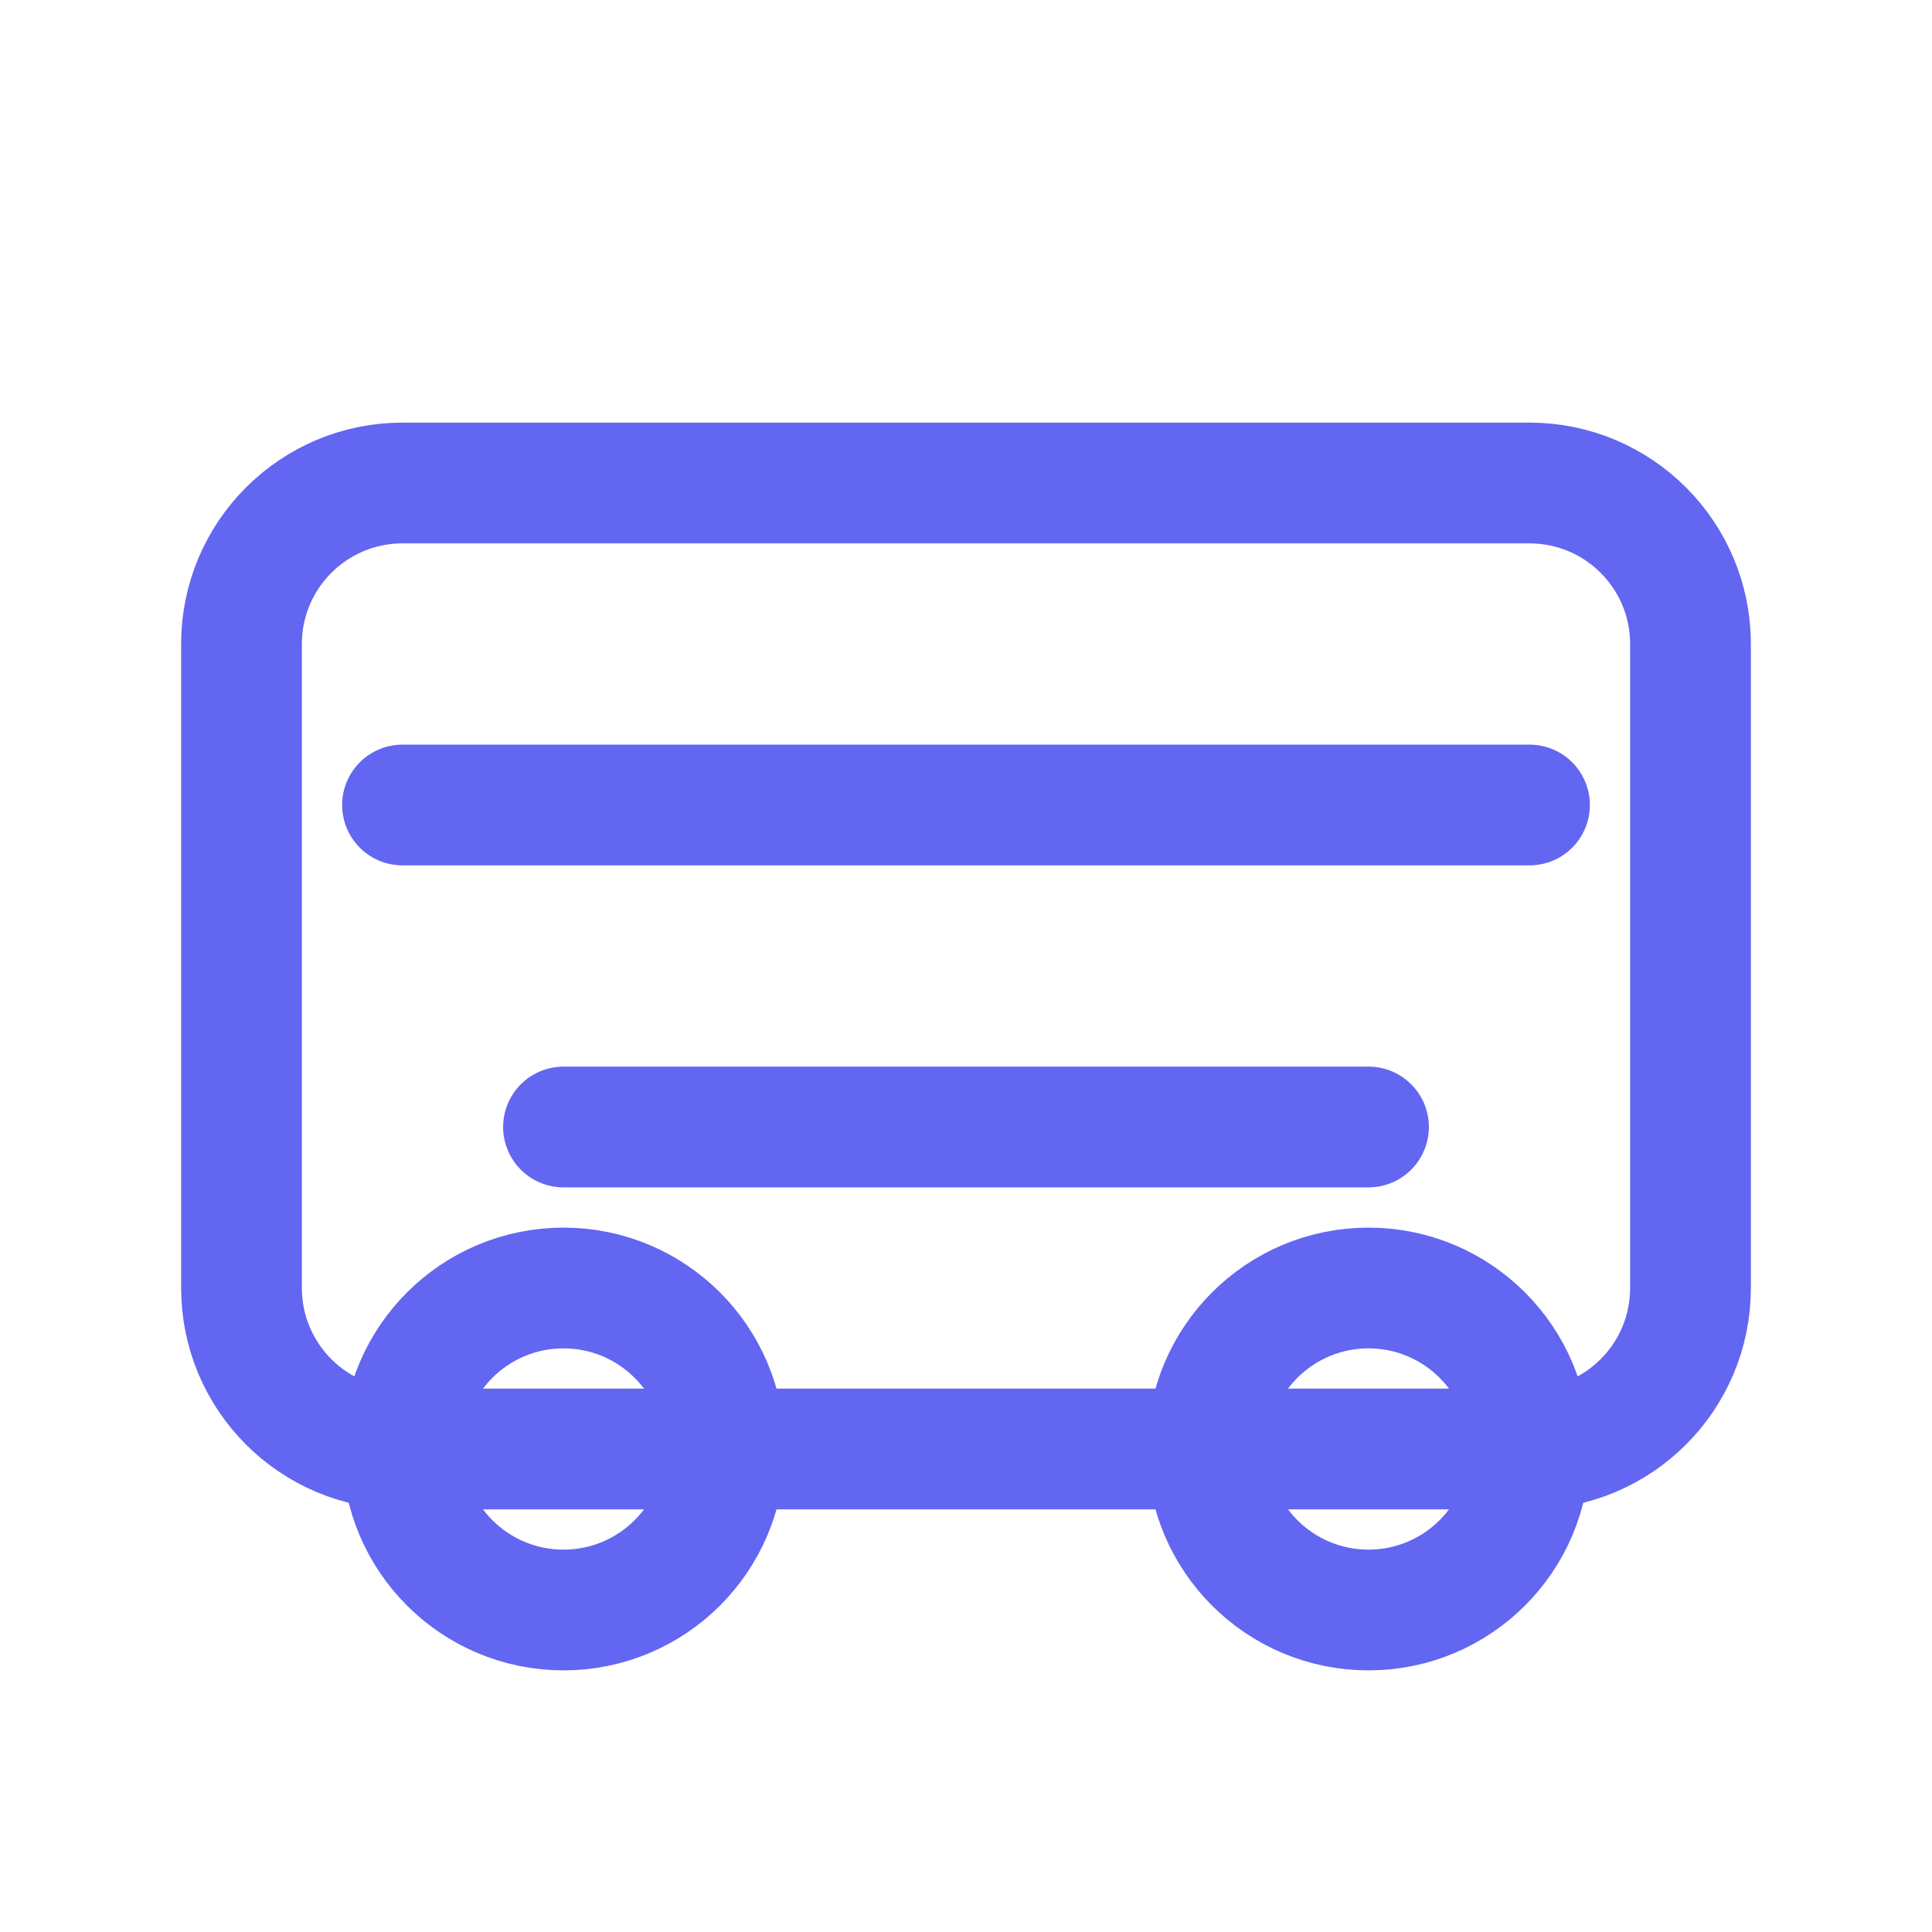
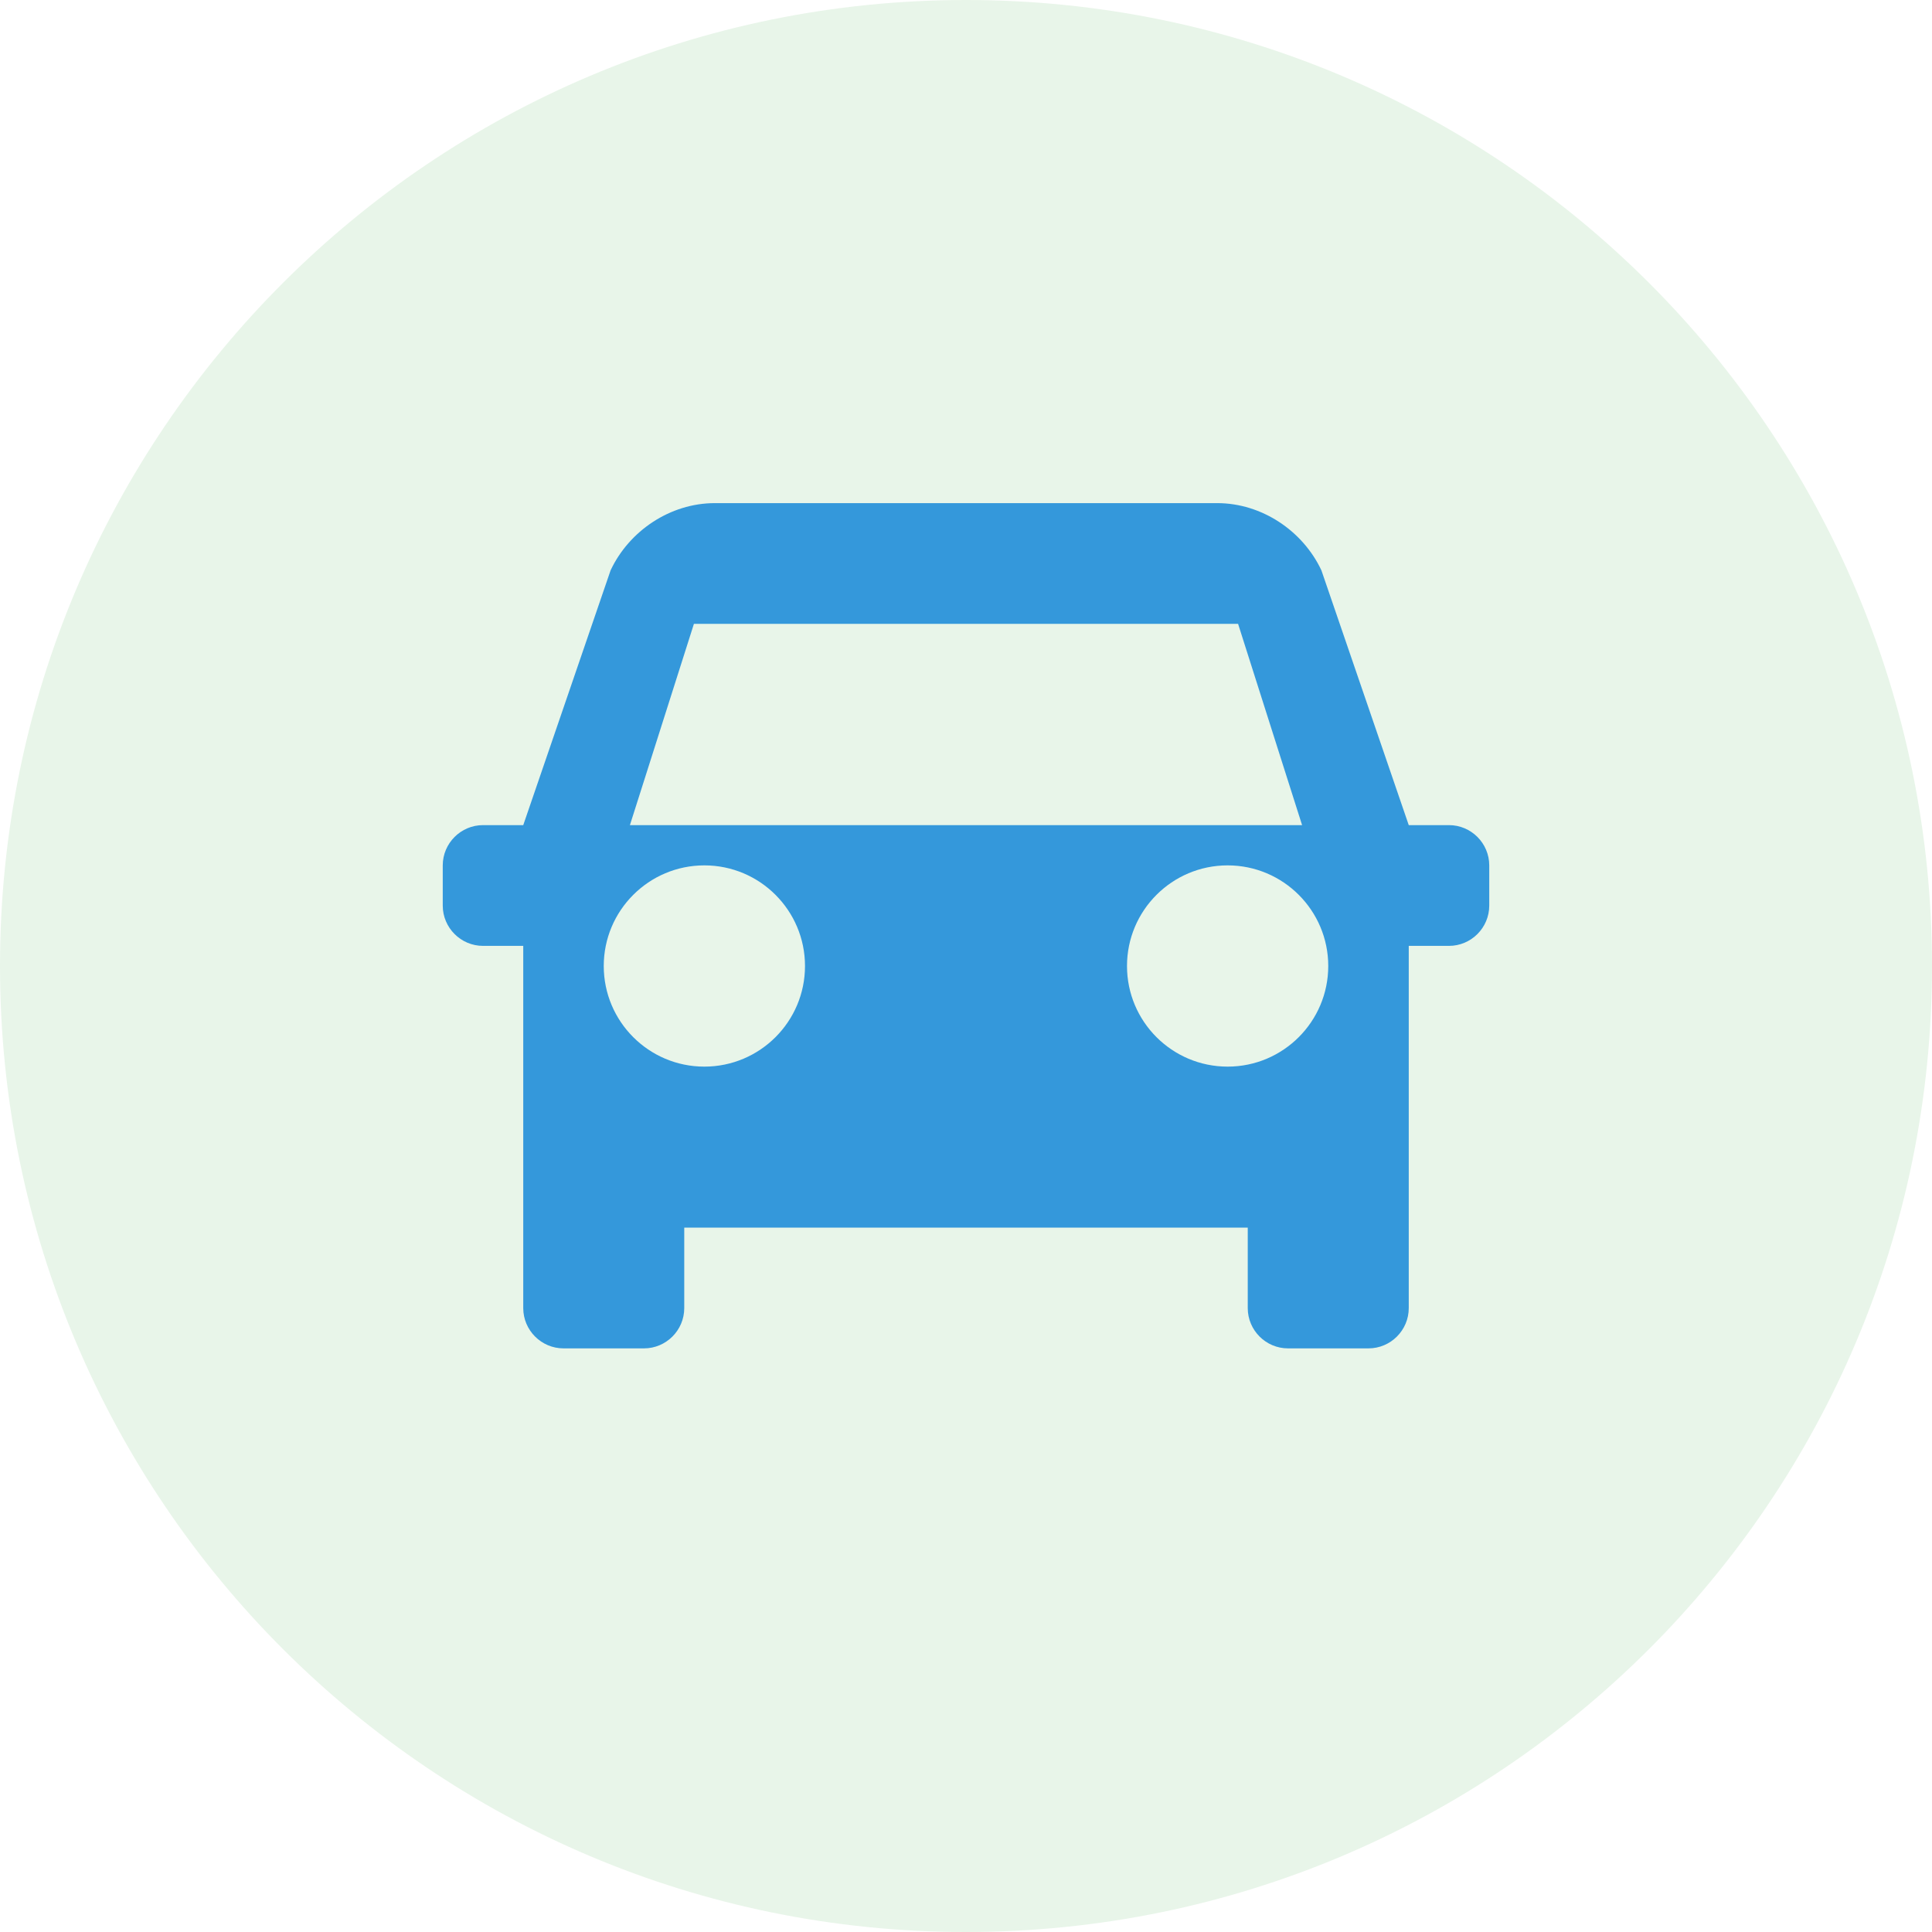
- <svg xmlns="http://www.w3.org/2000/svg" width="48" height="48" viewBox="0 0 24 24" fill="none" stroke="#6366f1" stroke-width="1.5" stroke-linecap="round" stroke-linejoin="round">
-   <rect x="3" y="6" width="18" height="12" rx="2" ry="2" />
-   <circle cx="7" cy="18" r="2" />
-   <circle cx="17" cy="18" r="2" />
-   <path d="M5 10h14" />
-   <path d="M7 14h10" />
+ <svg xmlns="http://www.w3.org/2000/svg" width="48" height="48" viewBox="0 0 48 48" fill="none">
+   <rect width="48" height="48" rx="24" fill="#E8F5E9" />
+   <path d="M36 20.5H35L32.83 14.17C32.37 13.19 31.35 12.5 30.24 12.5H17.76C16.65 12.5 15.63 13.19 15.17 14.17L13 20.5H12C11.45 20.5 11 20.95 11 21.5V22.5C11 23.05 11.45 23.5 12 23.5H13V32.5C13 33.05 13.45 33.5 14 33.5H16C16.55 33.5 17 33.05 17 32.5V30.5H31V32.5C31 33.05 31.45 33.5 32 33.5H34C34.55 33.5 35 33.05 35 32.5V23.5H36C36.55 23.5 37 23.05 37 22.5V21.5C37 20.95 36.55 20.5 36 20.5ZM17.24 15.5H30.76L32.35 20.5H15.65L17.24 15.5ZM17.5 26.5C16.12 26.5 15 25.38 15 24C15 22.62 16.12 21.5 17.5 21.5C18.88 21.5 20 22.62 20 24C20 25.38 18.88 26.5 17.5 26.5ZM30.5 26.5C29.12 26.5 28 25.38 28 24C28 22.62 29.12 21.5 30.5 21.5C31.88 21.5 33 22.62 33 24C33 25.38 31.88 26.5 30.5 26.5Z" fill="#3498DB" />
</svg>
